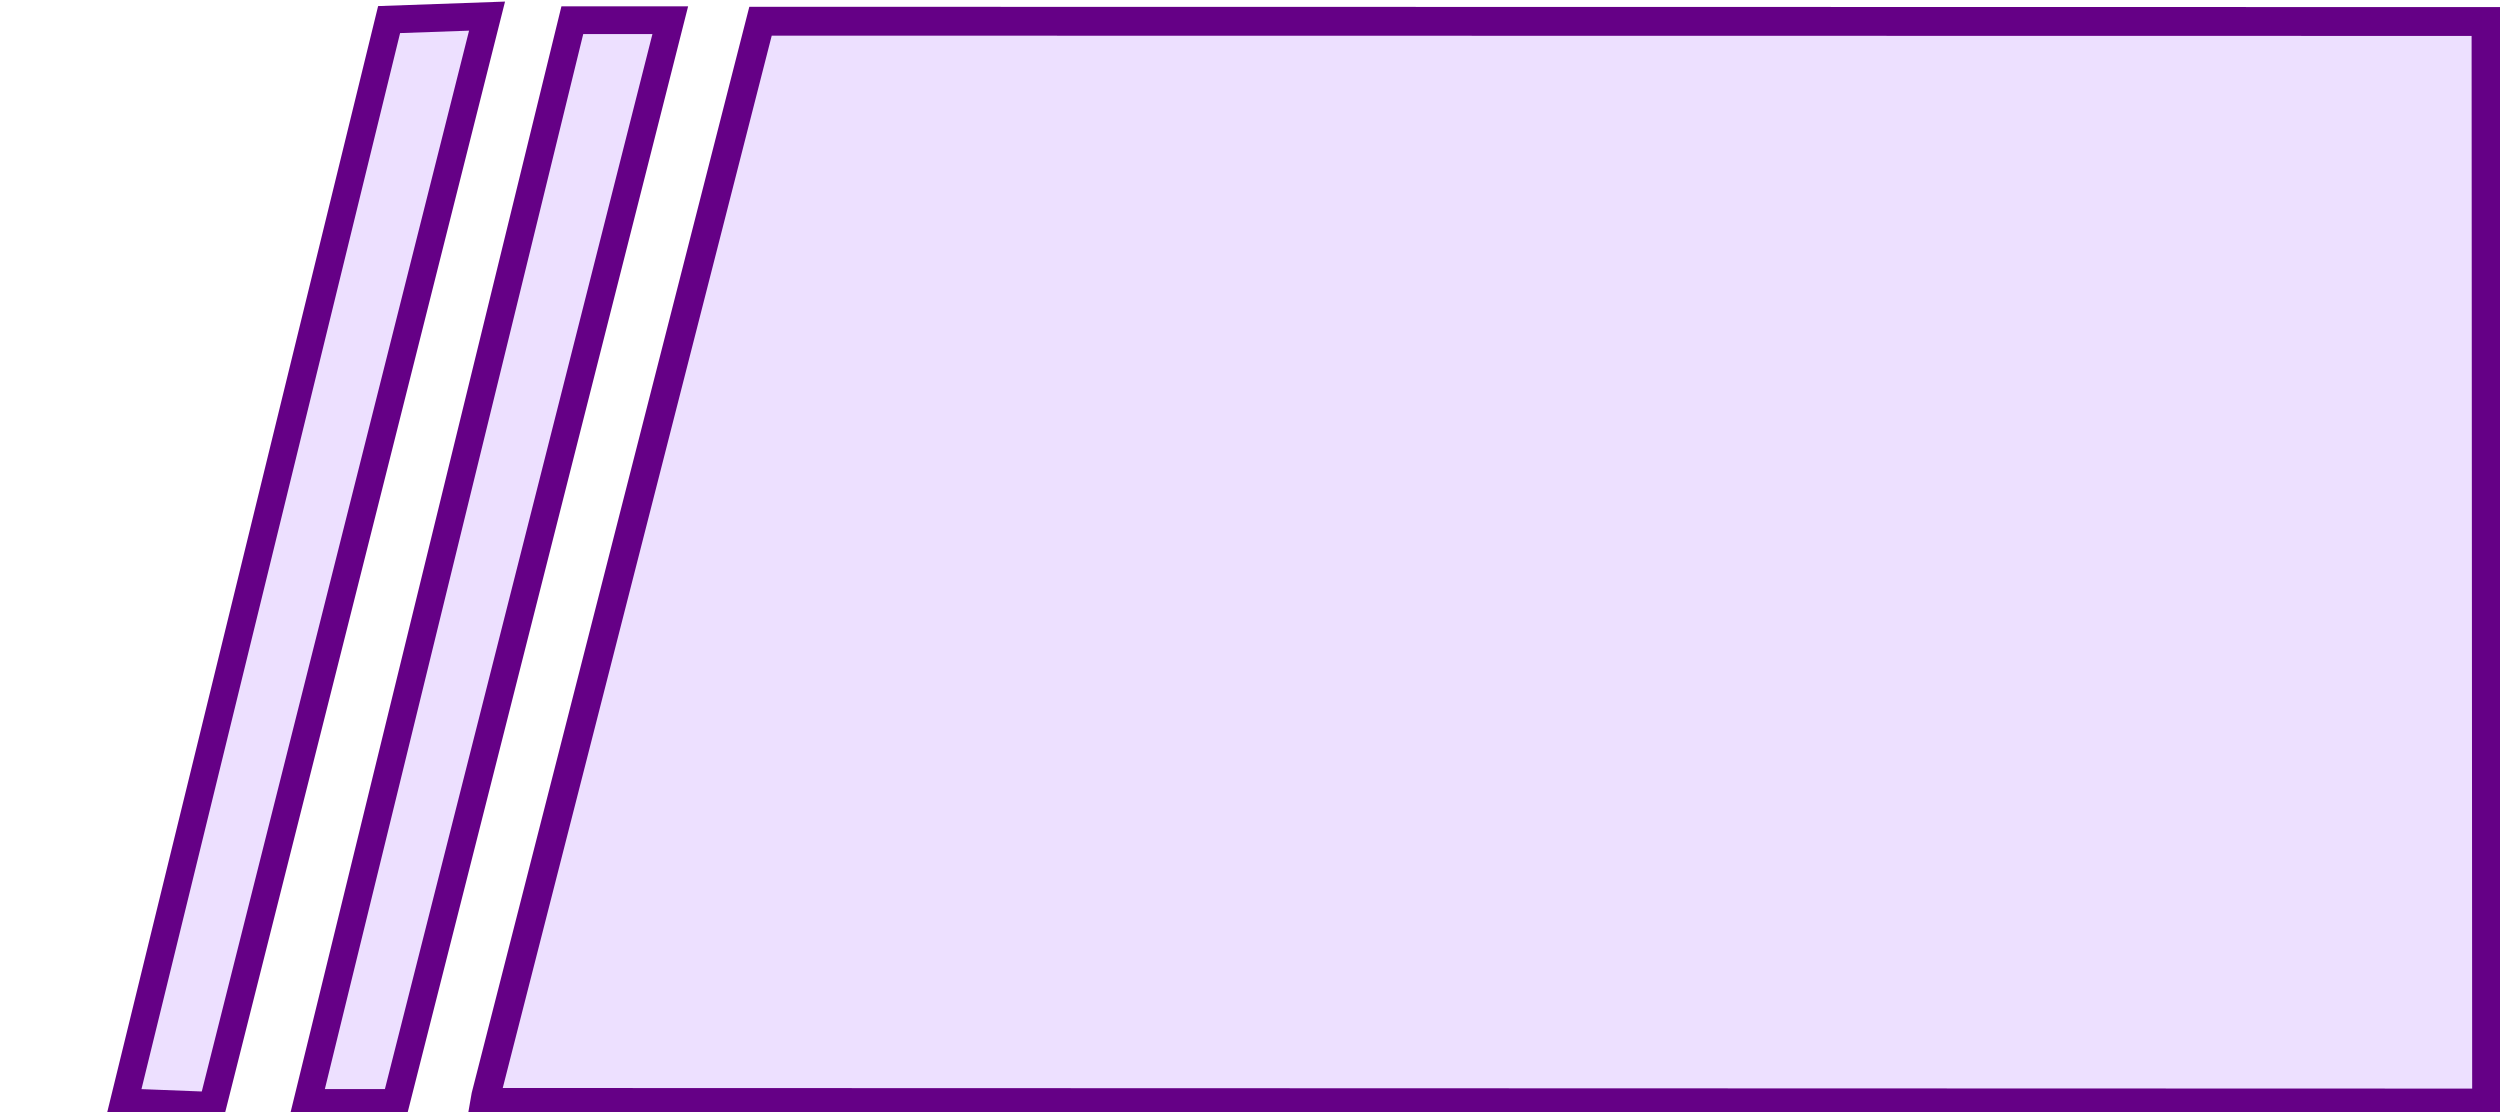
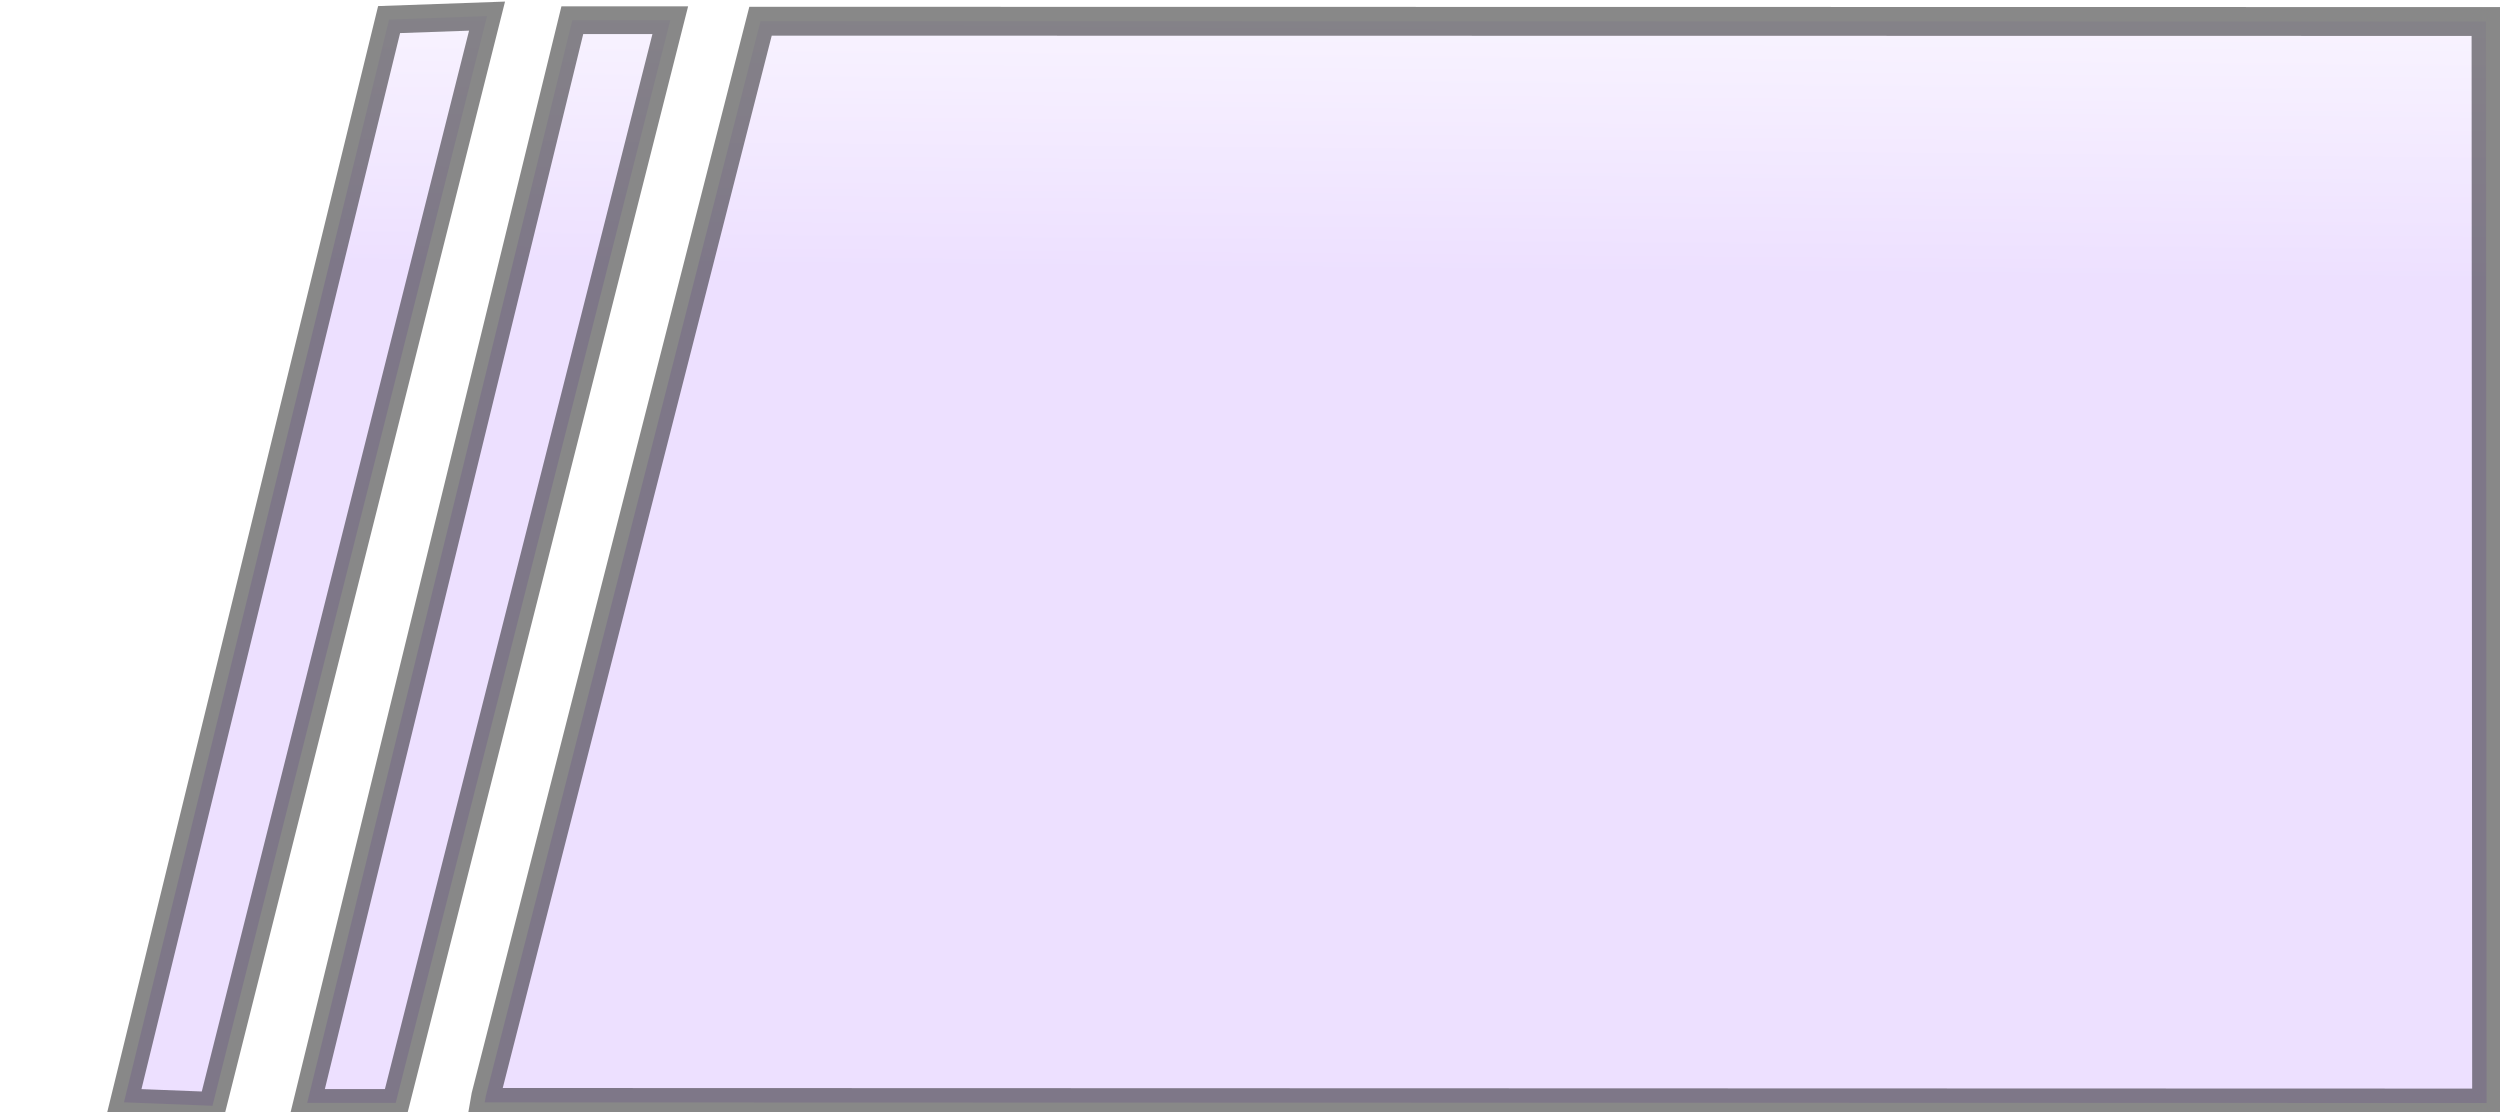
- <svg xmlns="http://www.w3.org/2000/svg" xmlns:ns1="http://www.openswatchbook.org/uri/2009/osb" width="90" height="40" id="svg2" version="1.1">
+ <svg xmlns="http://www.w3.org/2000/svg" xmlns:ns1="http://www.openswatchbook.org/uri/2009/osb" xmlns:xlink="http://www.w3.org/1999/xlink" width="90" height="40" id="svg2" version="1.1">
  <defs id="defs4">
+     <linearGradient id="linearGradient3814">
+       <stop style="stop-color:#ede0ff;stop-opacity:1;" offset="0" id="stop3816" />
+       <stop style="stop-color:#ffffff;stop-opacity:1;" offset="1" id="stop3818" />
+     </linearGradient>
    <linearGradient id="linearGradient3807" ns1:paint="solid">
      <stop style="stop-color:#000000;stop-opacity:1;" offset="0" id="stop3809" />
    </linearGradient>
+     <linearGradient xlink:href="#linearGradient3814" id="linearGradient3820" x1="37.933" y1="1042.74" x2="37.808" y2="1057.49" gradientUnits="userSpaceOnUse" />
  </defs>
  <g id="layer1" transform="translate(0,-1012.362)">
    <g id="g4151" transform="matrix(1,0,0,-1,0,2064.686)">
      <g id="g4231" transform="matrix(-1,0,0,-1,75.05626,2064.742)">
        <g id="g3768" transform="matrix(1,0,0,-1,-5.126524,2064.865)">
          <g id="g3828" transform="translate(-9.875,-0.125)">
            <g id="g3852" transform="matrix(1,0,0,-1,0,2064.799)">
-               <g id="g3895" transform="matrix(1,0,0,-1,0,2064.843)">
-                 <path style="fill:#ede0ff;fill-opacity:1;stroke:#650086;stroke-width:1.039;stroke-linecap:butt;stroke-linejoin:miter;stroke-miterlimit:4;stroke-opacity:1;stroke-dasharray:none;stroke-dashoffset:0" d="m 0.561,1051.842 62.118,0.01 9.889,-38.688 0.041,-0.235 -72.069,-0.022 z" id="rect2987" />
-                 <path style="fill:#ede0ff;fill-opacity:1;stroke:#650086;stroke-width:1px;stroke-linecap:butt;stroke-linejoin:miter;stroke-opacity:1" d="m 65.928,1051.889 9.884,-38.979 3.188,0 -9.546,38.979 z" id="path2998" />
-                 <path style="fill:#ede0ff;fill-opacity:1;stroke:#650086;stroke-width:1px;stroke-linecap:butt;stroke-linejoin:miter;stroke-opacity:1" d="m 72.524,1052.036 9.884,-39.229 3.188,0.125 -9.546,38.979 z" id="path2998-6" />
+               <g id="g3895" transform="matrix(1,0,0,-1,0,2064.843)" style="stroke:#000000;stroke-opacity:0.467;fill:url(#linearGradient3820);fill-opacity:1">
+                 <path style="fill:url(#linearGradient3820);fill-opacity:1;stroke:#000000;stroke-width:1.039;stroke-linecap:butt;stroke-linejoin:miter;stroke-miterlimit:4;stroke-opacity:0.467;stroke-dasharray:none;stroke-dashoffset:0" d="m 0.561,1051.842 62.118,0.01 9.889,-38.688 0.041,-0.235 -72.069,-0.022 z" id="rect2987" />
+                 <path style="fill:url(#linearGradient3820);fill-opacity:1;stroke:#000000;stroke-width:1px;stroke-linecap:butt;stroke-linejoin:miter;stroke-opacity:0.467" d="m 65.928,1051.889 9.884,-38.979 3.188,0 -9.546,38.979 z" id="path2998" />
+                 <path style="fill:url(#linearGradient3820);fill-opacity:1;stroke:#000000;stroke-width:1px;stroke-linecap:butt;stroke-linejoin:miter;stroke-opacity:0.467" d="m 72.524,1052.036 9.884,-39.229 3.188,0.125 -9.546,38.979 z" id="path2998-6" />
              </g>
            </g>
          </g>
        </g>
      </g>
    </g>
  </g>
</svg>
